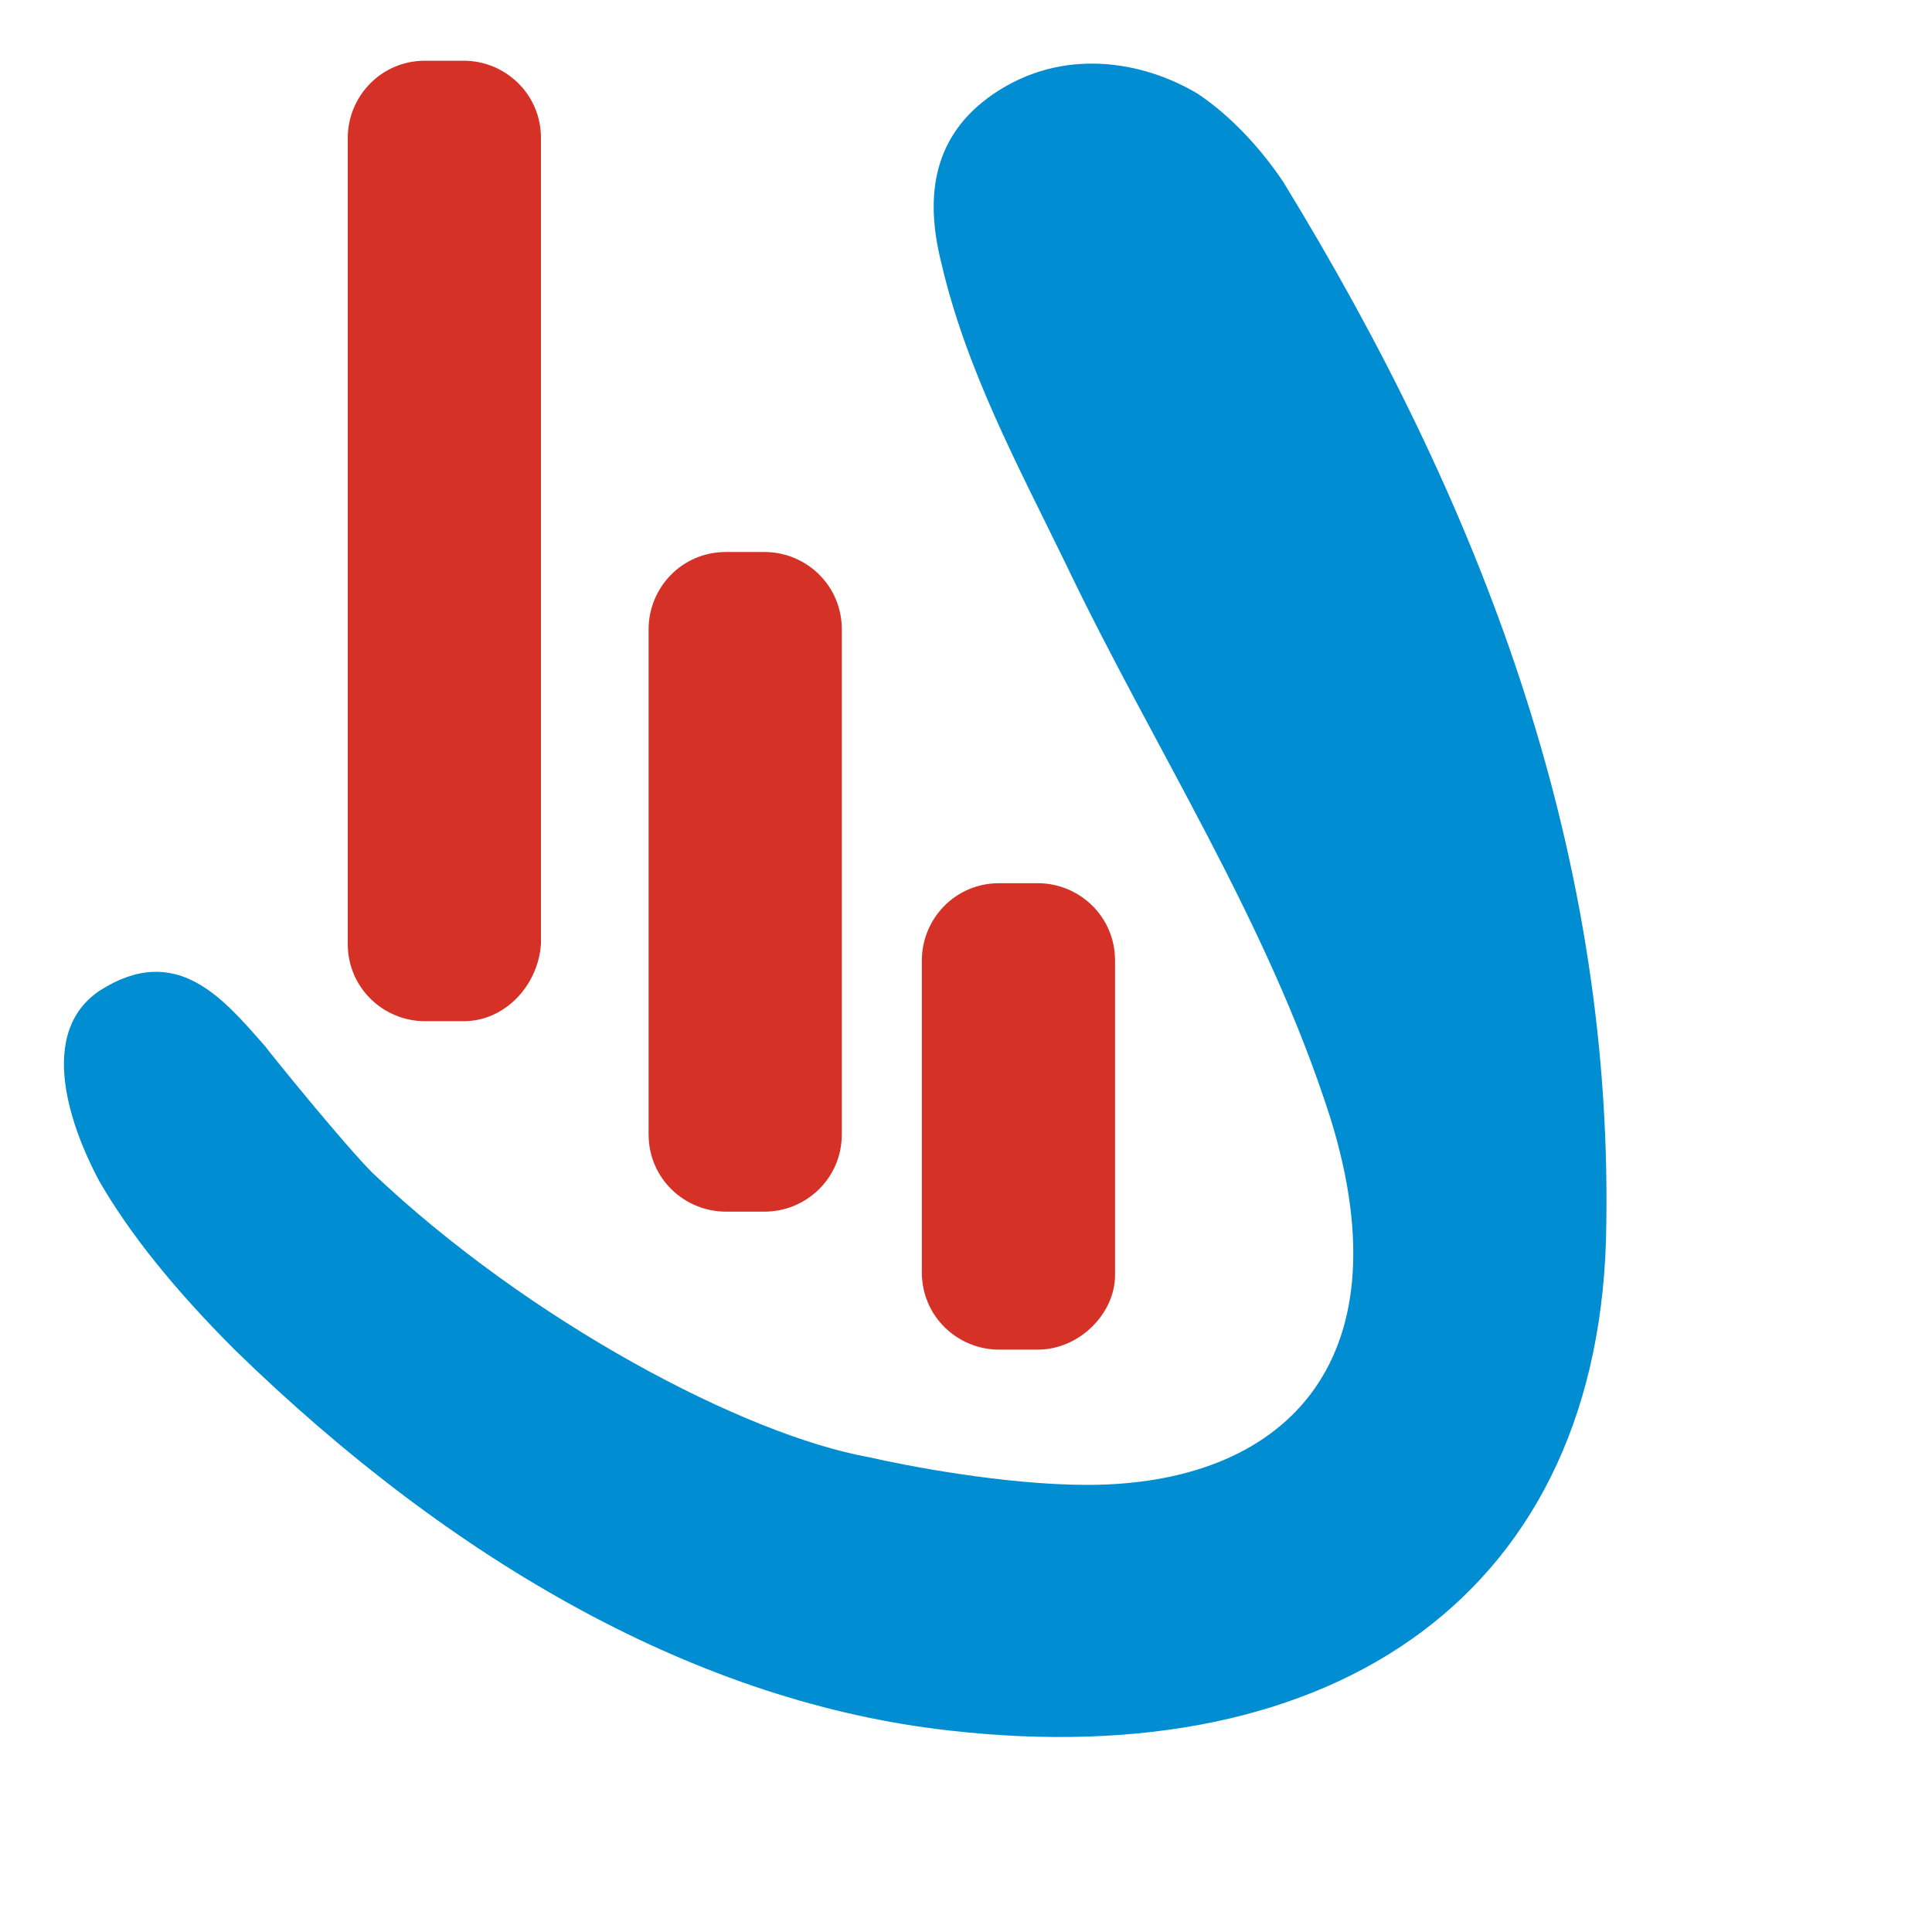
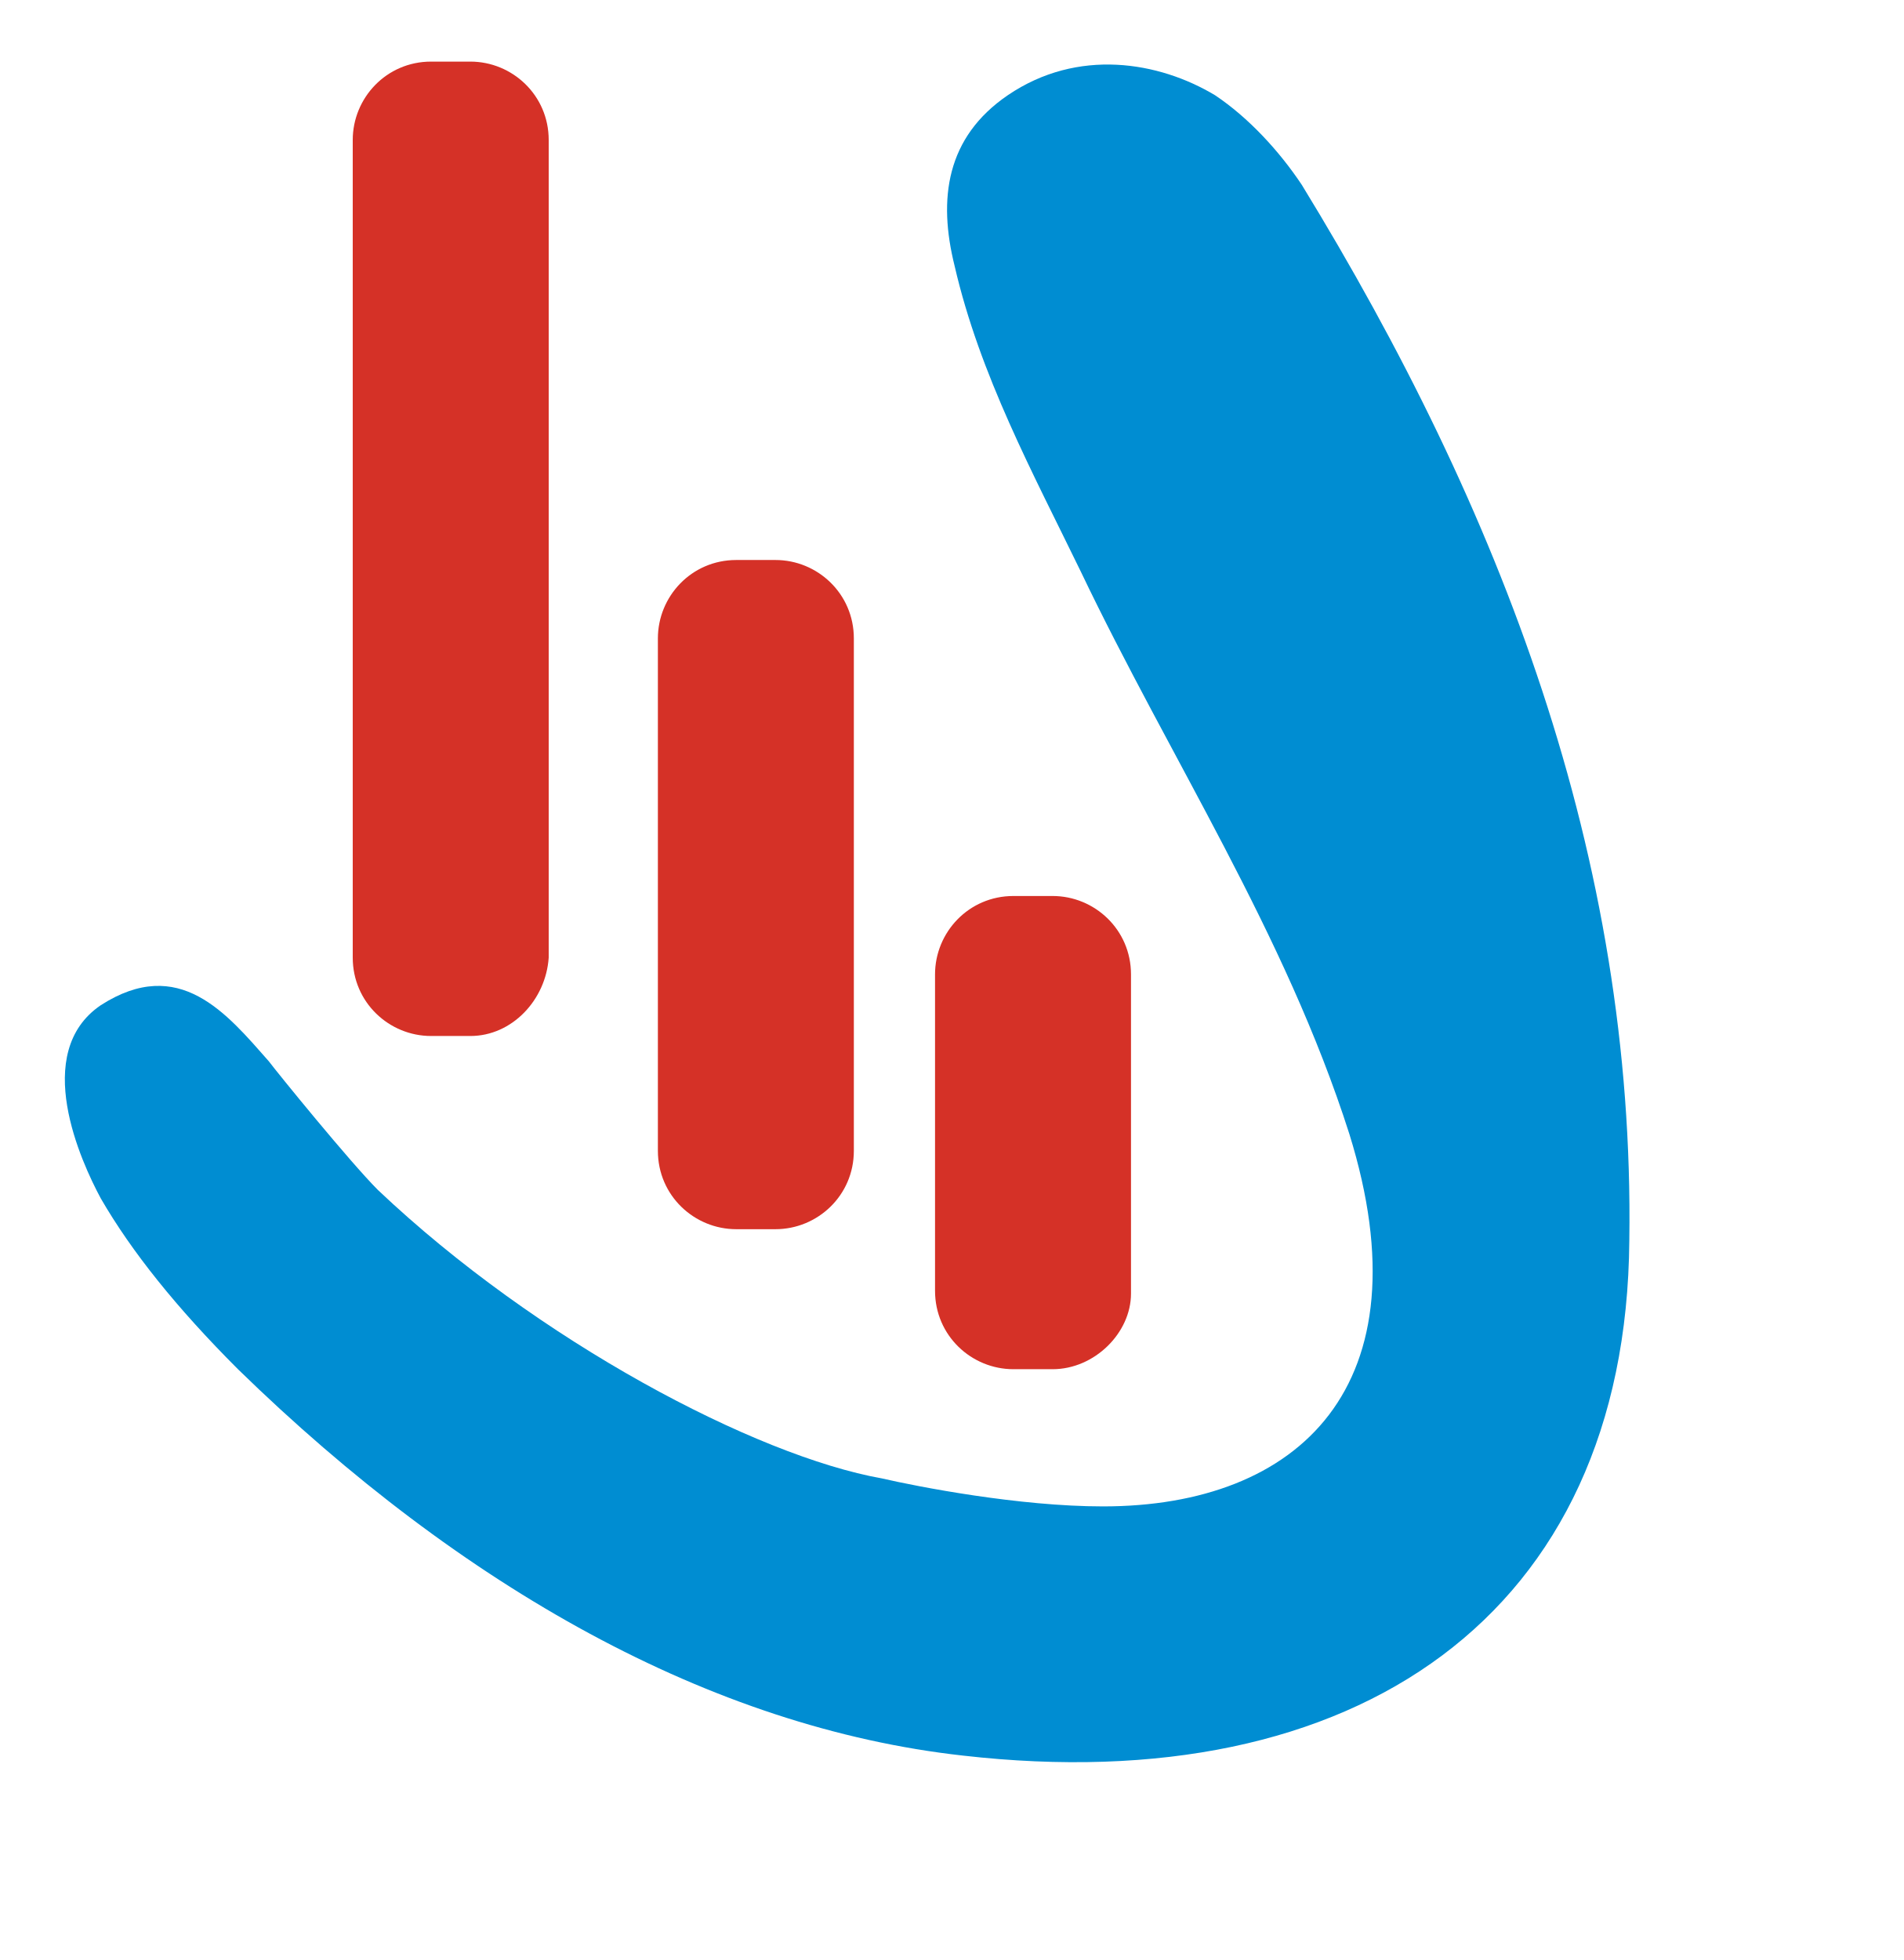
- <svg xmlns="http://www.w3.org/2000/svg" viewBox="0 0 70 70" width="70" height="70" id="logo-en-big">
+ <svg xmlns="http://www.w3.org/2000/svg" viewBox="0 0 68 70" width="68" height="70" id="logo-en-big">
  <style>.gst0{fill:#d53127}.gst1{fill:#008dd2}.gst2{fill:#333}</style>
  <g id="gСлой_2">
    <path class="gst0" d="M27.7 43.9h-1.4c-1.5 0-2.8-1.2-2.8-2.8V22.8c0-1.5 1.2-2.8 2.8-2.8h1.4c1.5 0 2.8 1.2 2.8 2.8v18.3c0 1.6-1.3 2.8-2.8 2.8zM16.8 37h-1.4c-1.5 0-2.8-1.2-2.8-2.8V5c0-1.5 1.2-2.8 2.8-2.8h1.4c1.5 0 2.8 1.2 2.8 2.8v29.2c-.1 1.5-1.3 2.8-2.8 2.8zM37.6 48.9h-1.4c-1.5 0-2.8-1.2-2.8-2.8V34.8c0-1.5 1.2-2.8 2.8-2.8h1.4c1.5 0 2.8 1.2 2.8 2.8v11.4c0 1.4-1.3 2.7-2.8 2.7z" />
    <path class="gst1" d="M46.5 6.6c-.8-1.2-1.9-2.4-3.1-3.2-2-1.2-4.9-1.7-7.4 0-2.2 1.5-2.5 3.7-1.9 6.1.9 3.9 2.8 7.4 4.5 10.9 3.2 6.7 7.3 12.9 9.6 20.1 2.8 9-1.8 13.3-8.8 13.3-3 0-6.6-.7-7.9-1-4.5-.8-12.3-4.9-18-10.3-1-1-3.6-4.2-3.9-4.6-1.5-1.7-3.2-3.8-6-2-2.5 1.7-.7 5.6 0 6.9 1.1 1.9 2.7 3.9 4.9 6.1 8 7.8 16.9 12.8 25.9 13.8 14 1.6 23.7-5 23.8-18.4.2-13.7-4.6-26.1-11.7-37.7z" />
  </g>
</svg>
